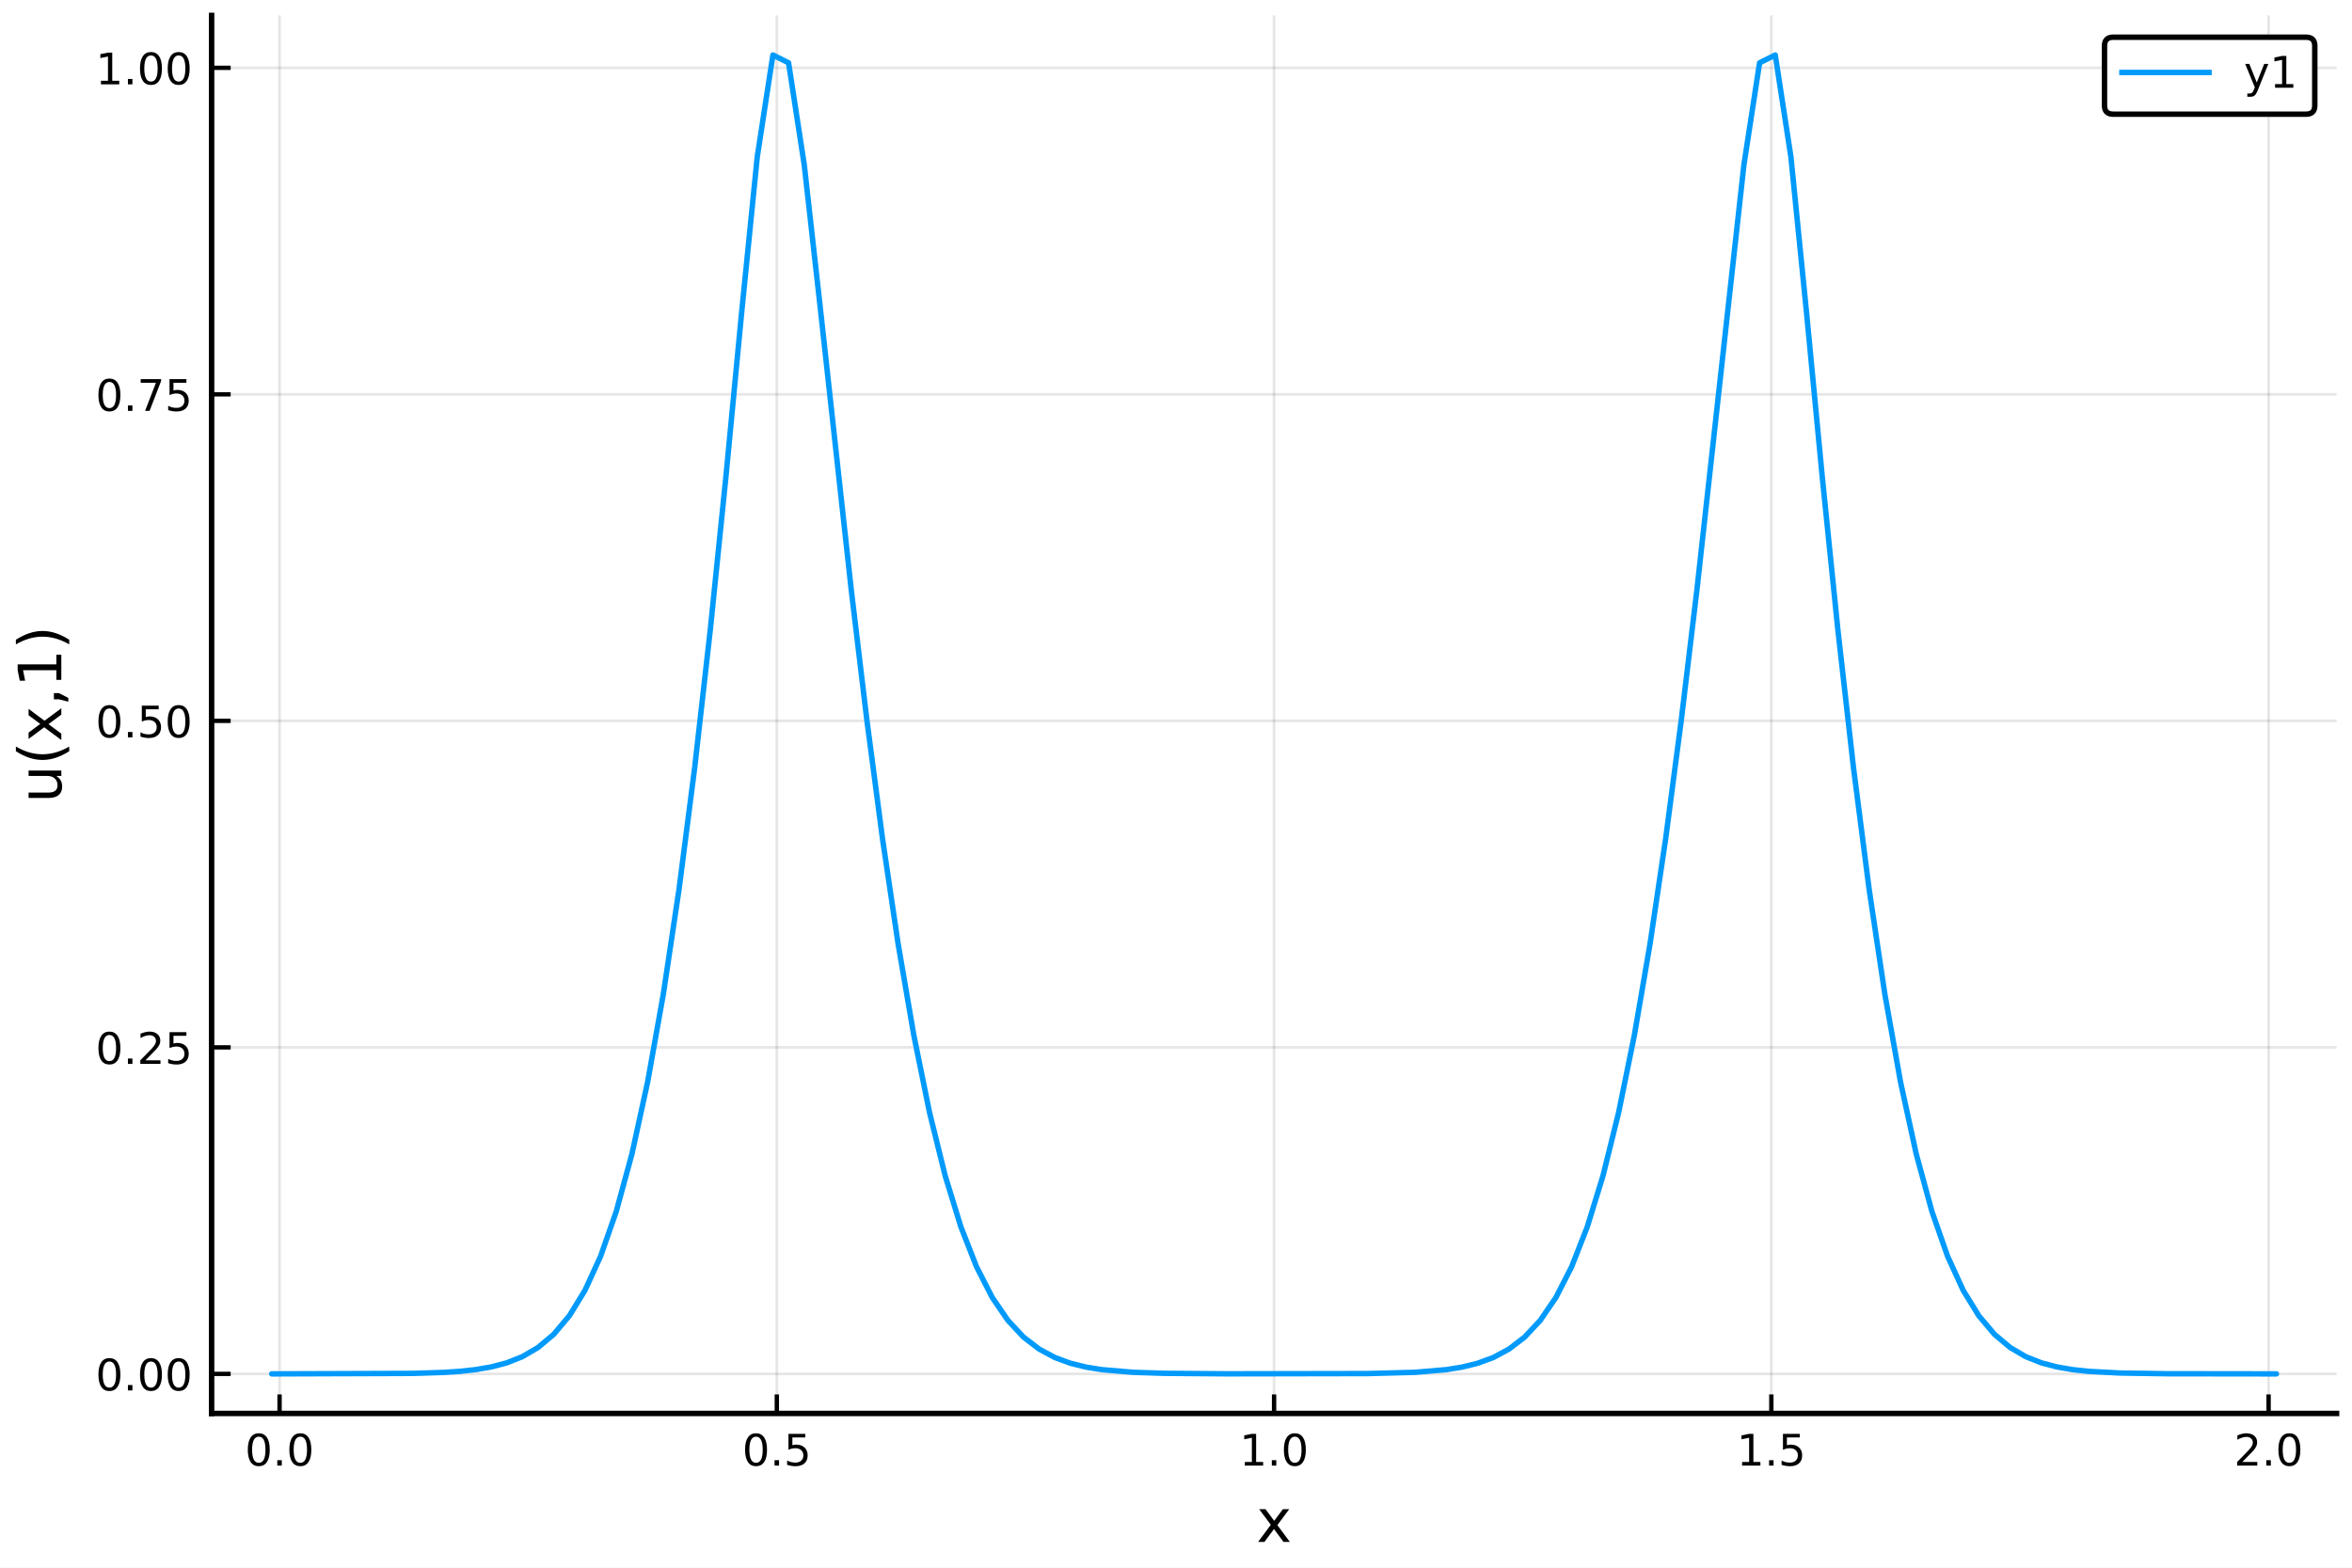
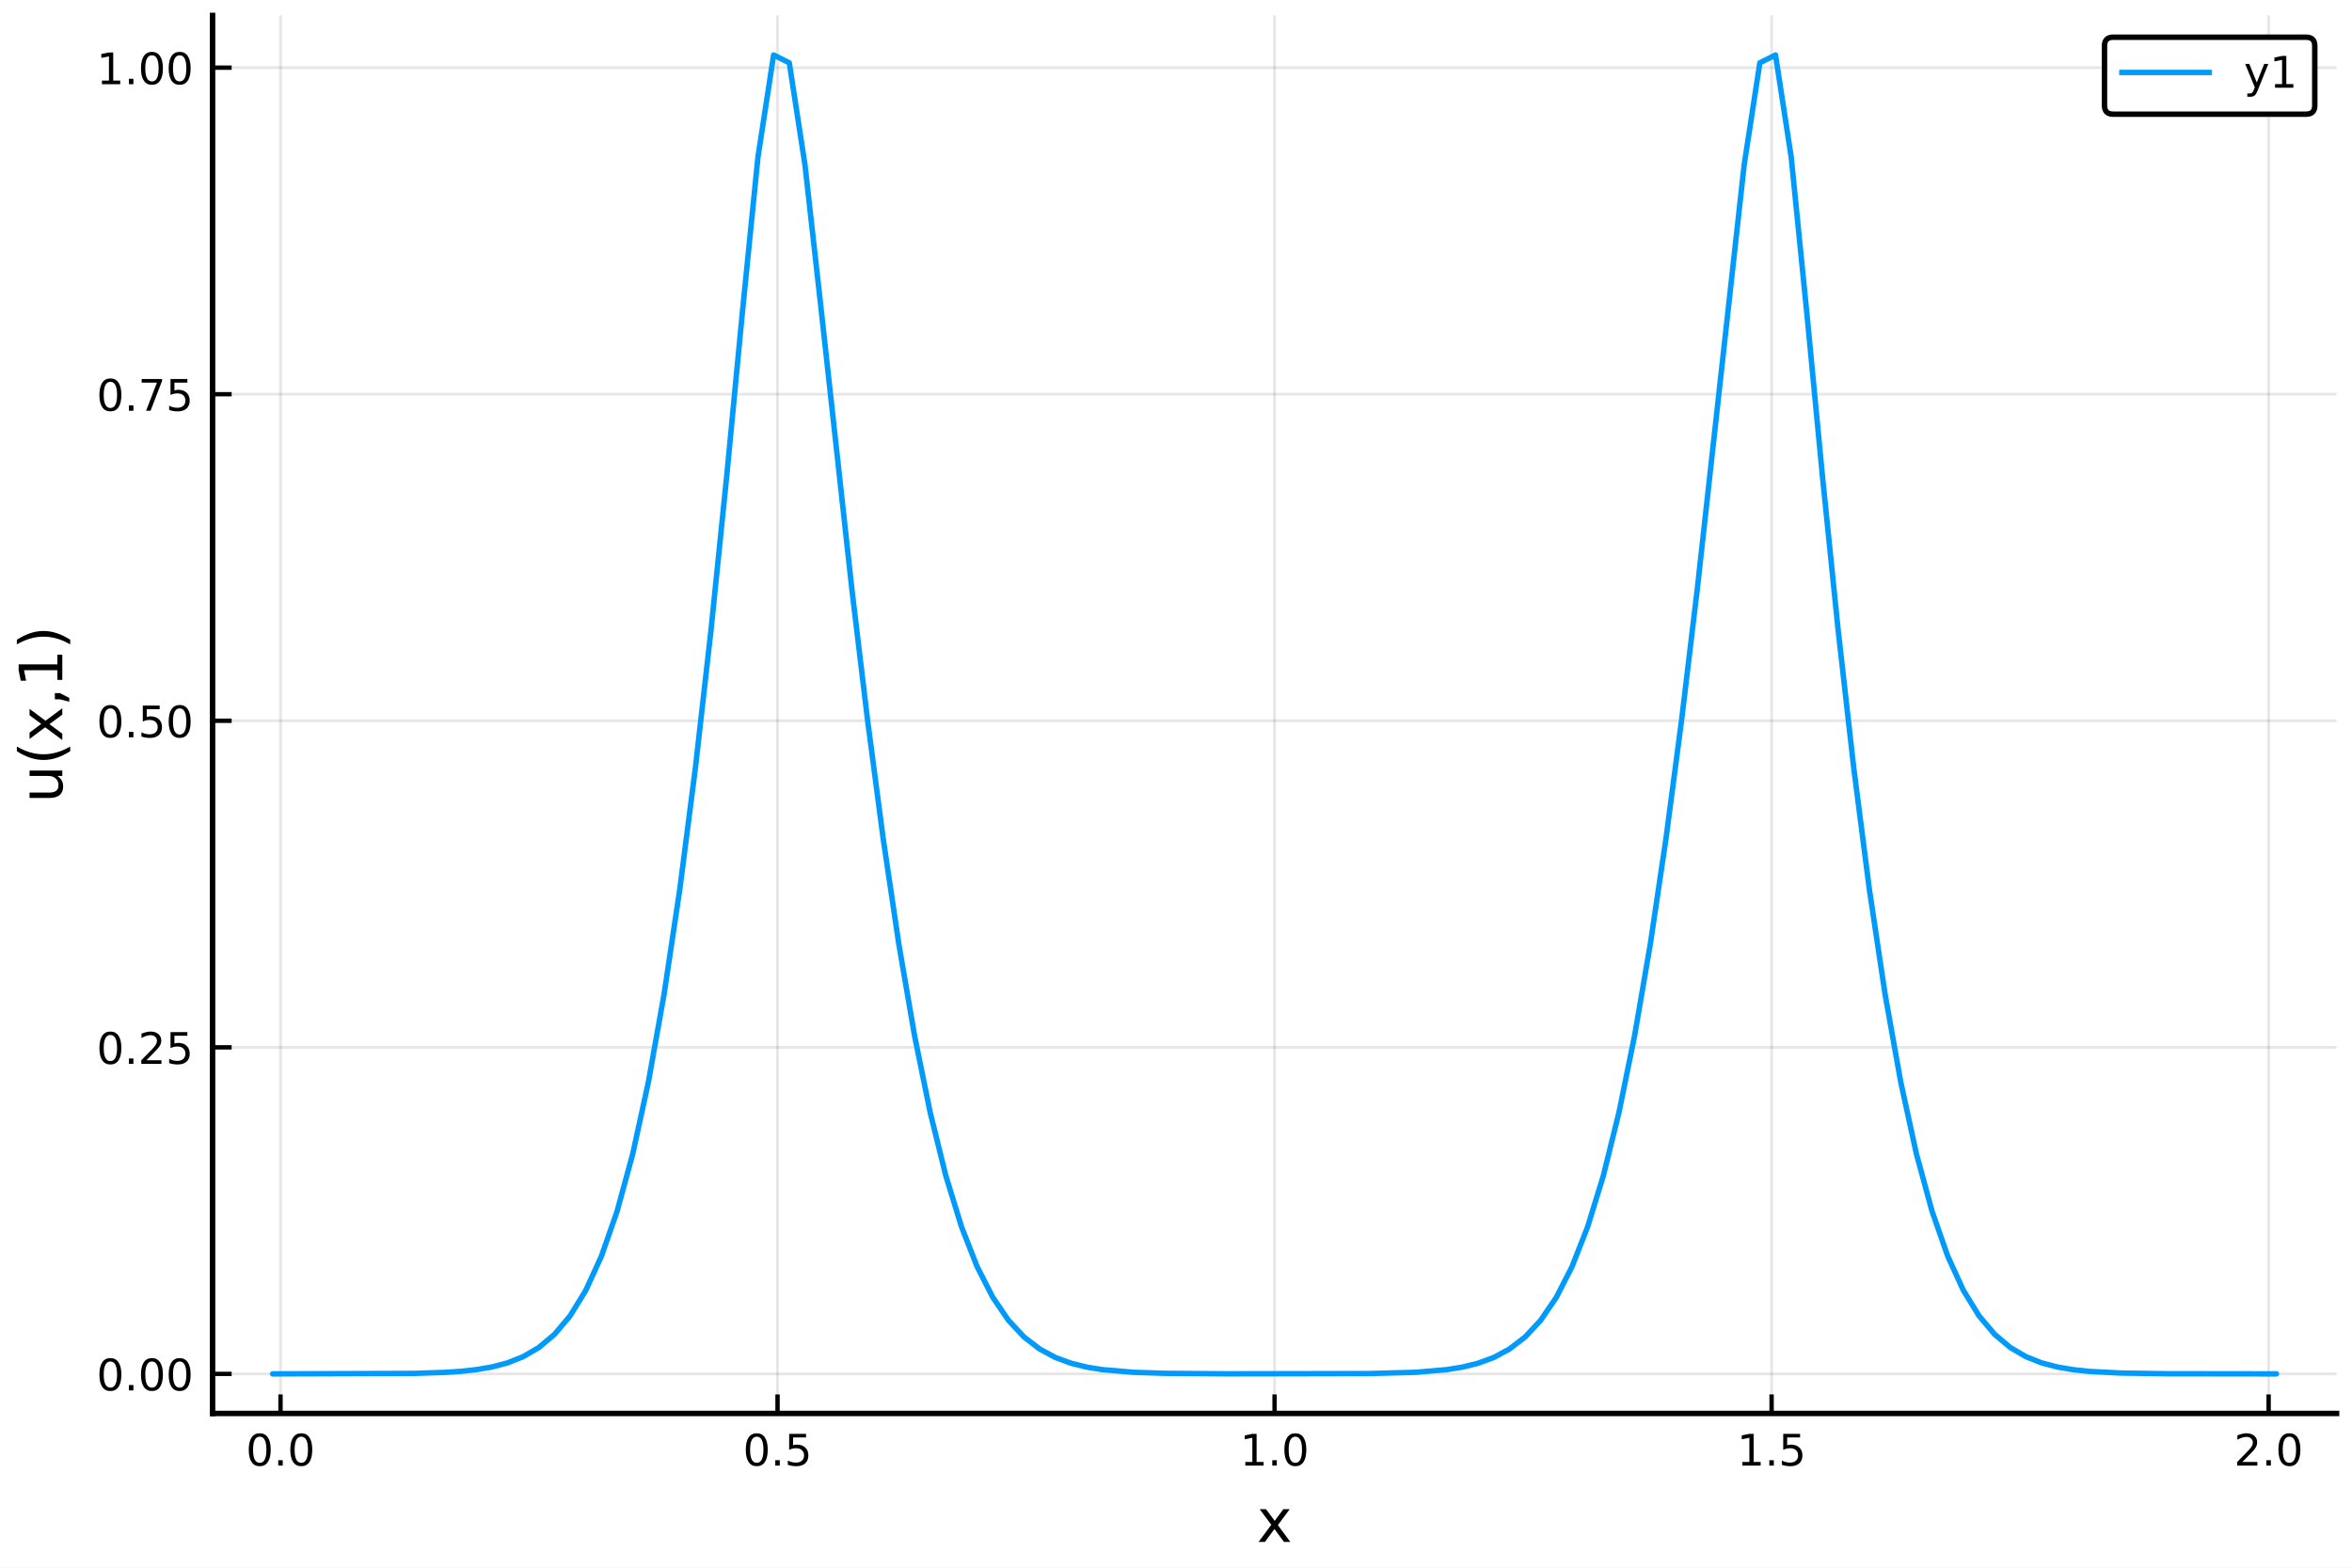
<svg xmlns="http://www.w3.org/2000/svg" xmlns:xlink="http://www.w3.org/1999/xlink" height="288pt" version="1.1" viewBox="0 0 432 288" width="432pt">
  <defs>
    <style type="text/css">
*{stroke-linecap:butt;stroke-linejoin:round;}
  </style>
  </defs>
  <g id="figure_1">
    <g id="patch_1">
      <path d="M 0 288  L 432 288  L 432 0  L 0 0  z " style="fill:#ffffff;" />
    </g>
    <g id="axes_1">
      <g id="patch_2">
-         <path d="M 38.865 259.665  L 429.165 259.665  L 429.165 2.835  L 38.865 2.835  z " style="fill:#ffffff;" />
+         <path d="M 39.045 259.665  L 429.165 259.665  L 429.165 2.835  L 39.045 2.835  z " style="fill:#ffffff;" />
      </g>
      <g id="matplotlib.axis_1">
        <g id="xtick_1">
          <g id="line2d_1">
-             <path clip-path="url(#p75b330a107)" d="M 51.349 259.665  L 51.349 2.835  " style="fill:none;stroke:#000000;stroke-linecap:square;stroke-opacity:0.1;stroke-width:0.5;" />
+             <path clip-path="url(#pbede5a94f8)" d="M 51.523 259.665  L 51.523 2.835  " style="fill:none;stroke:#000000;stroke-linecap:square;stroke-opacity:0.1;stroke-width:0.5;" />
          </g>
          <g id="line2d_2">
            <defs>
-               <path d="M 0 0  L 0 -3.5  " id="m983097e7e3" style="stroke:#000000;stroke-width:0.8;" />
-             </defs>
-             <g>
-               <use style="stroke:#000000;stroke-width:0.8;" x="51.349" xlink:href="#m983097e7e3" y="259.665" />
+               <path d="M 0 0  L 0 -3.5  " id="m71605ef753" style="stroke:#000000;stroke-width:0.8;" />
+             </defs>
+             <g>
+               <use style="stroke:#000000;stroke-width:0.8;" x="51.523" xlink:href="#m71605ef753" y="259.665" />
            </g>
          </g>
          <g id="text_1">
            <defs>
              <path d="M 31.781 66.406  Q 24.172 66.406 20.328 58.906  Q 16.5 51.422 16.5 36.375  Q 16.5 21.391 20.328 13.891  Q 24.172 6.391 31.781 6.391  Q 39.453 6.391 43.281 13.891  Q 47.125 21.391 47.125 36.375  Q 47.125 51.422 43.281 58.906  Q 39.453 66.406 31.781 66.406  z M 31.781 74.219  Q 44.047 74.219 50.516 64.516  Q 56.984 54.828 56.984 36.375  Q 56.984 17.969 50.516 8.266  Q 44.047 -1.422 31.781 -1.422  Q 19.531 -1.422 13.062 8.266  Q 6.594 17.969 6.594 36.375  Q 6.594 54.828 13.062 64.516  Q 19.531 74.219 31.781 74.219  z " id="DejaVuSans-48" />
              <path d="M 10.688 12.406  L 21 12.406  L 21 0  L 10.688 0  z " id="DejaVuSans-46" />
            </defs>
-             <g transform="translate(44.98795 269.2441)scale(0.08 -0.08)">
+             <g transform="translate(45.1622 269.2441)scale(0.08 -0.08)">
              <use xlink:href="#DejaVuSans-48" />
              <use x="63.623" xlink:href="#DejaVuSans-46" />
              <use x="95.41" xlink:href="#DejaVuSans-48" />
            </g>
          </g>
        </g>
        <g id="xtick_2">
          <g id="line2d_3">
-             <path clip-path="url(#p75b330a107)" d="M 142.682 259.665  L 142.682 2.835  " style="fill:none;stroke:#000000;stroke-linecap:square;stroke-opacity:0.1;stroke-width:0.5;" />
+             <path clip-path="url(#pbede5a94f8)" d="M 142.814 259.665  L 142.814 2.835  " style="fill:none;stroke:#000000;stroke-linecap:square;stroke-opacity:0.1;stroke-width:0.5;" />
          </g>
          <g id="line2d_4">
            <g>
-               <use style="stroke:#000000;stroke-width:0.8;" x="142.682" xlink:href="#m983097e7e3" y="259.665" />
+               <use style="stroke:#000000;stroke-width:0.8;" x="142.814" xlink:href="#m71605ef753" y="259.665" />
            </g>
          </g>
          <g id="text_2">
            <defs>
              <path d="M 10.797 72.906  L 49.516 72.906  L 49.516 64.594  L 19.828 64.594  L 19.828 46.734  Q 21.969 47.469 24.109 47.828  Q 26.266 48.188 28.422 48.188  Q 40.625 48.188 47.75 41.5  Q 54.891 34.812 54.891 23.391  Q 54.891 11.625 47.562 5.094  Q 40.234 -1.422 26.906 -1.422  Q 22.312 -1.422 17.547 -0.641  Q 12.797 0.141 7.719 1.703  L 7.719 11.625  Q 12.109 9.234 16.797 8.062  Q 21.484 6.891 26.703 6.891  Q 35.156 6.891 40.078 11.328  Q 45.016 15.766 45.016 23.391  Q 45.016 31 40.078 35.438  Q 35.156 39.891 26.703 39.891  Q 22.75 39.891 18.812 39.016  Q 14.891 38.141 10.797 36.281  z " id="DejaVuSans-53" />
            </defs>
-             <g transform="translate(136.3209 269.2441)scale(0.08 -0.08)">
+             <g transform="translate(136.453 269.2441)scale(0.08 -0.08)">
              <use xlink:href="#DejaVuSans-48" />
              <use x="63.623" xlink:href="#DejaVuSans-46" />
              <use x="95.41" xlink:href="#DejaVuSans-53" />
            </g>
          </g>
        </g>
        <g id="xtick_3">
          <g id="line2d_5">
-             <path clip-path="url(#p75b330a107)" d="M 234.015 259.665  L 234.015 2.835  " style="fill:none;stroke:#000000;stroke-linecap:square;stroke-opacity:0.1;stroke-width:0.5;" />
+             <path clip-path="url(#pbede5a94f8)" d="M 234.105 259.665  L 234.105 2.835  " style="fill:none;stroke:#000000;stroke-linecap:square;stroke-opacity:0.1;stroke-width:0.5;" />
          </g>
          <g id="line2d_6">
            <g>
-               <use style="stroke:#000000;stroke-width:0.8;" x="234.015" xlink:href="#m983097e7e3" y="259.665" />
+               <use style="stroke:#000000;stroke-width:0.8;" x="234.105" xlink:href="#m71605ef753" y="259.665" />
            </g>
          </g>
          <g id="text_3">
            <defs>
              <path d="M 12.406 8.297  L 28.516 8.297  L 28.516 63.922  L 10.984 60.406  L 10.984 69.391  L 28.422 72.906  L 38.281 72.906  L 38.281 8.297  L 54.391 8.297  L 54.391 0  L 12.406 0  z " id="DejaVuSans-49" />
            </defs>
-             <g transform="translate(227.6538 269.2441)scale(0.08 -0.08)">
+             <g transform="translate(227.7438 269.2441)scale(0.08 -0.08)">
              <use xlink:href="#DejaVuSans-49" />
              <use x="63.623" xlink:href="#DejaVuSans-46" />
              <use x="95.41" xlink:href="#DejaVuSans-48" />
            </g>
          </g>
        </g>
        <g id="xtick_4">
          <g id="line2d_7">
-             <path clip-path="url(#p75b330a107)" d="M 325.348 259.665  L 325.348 2.835  " style="fill:none;stroke:#000000;stroke-linecap:square;stroke-opacity:0.1;stroke-width:0.5;" />
+             <path clip-path="url(#pbede5a94f8)" d="M 325.396 259.665  L 325.396 2.835  " style="fill:none;stroke:#000000;stroke-linecap:square;stroke-opacity:0.1;stroke-width:0.5;" />
          </g>
          <g id="line2d_8">
            <g>
-               <use style="stroke:#000000;stroke-width:0.8;" x="325.348" xlink:href="#m983097e7e3" y="259.665" />
+               <use style="stroke:#000000;stroke-width:0.8;" x="325.396" xlink:href="#m71605ef753" y="259.665" />
            </g>
          </g>
          <g id="text_4">
-             <g transform="translate(318.9866 269.2441)scale(0.08 -0.08)">
+             <g transform="translate(319.0345 269.2441)scale(0.08 -0.08)">
              <use xlink:href="#DejaVuSans-49" />
              <use x="63.623" xlink:href="#DejaVuSans-46" />
              <use x="95.41" xlink:href="#DejaVuSans-53" />
            </g>
          </g>
        </g>
        <g id="xtick_5">
          <g id="line2d_9">
-             <path clip-path="url(#p75b330a107)" d="M 416.681 259.665  L 416.681 2.835  " style="fill:none;stroke:#000000;stroke-linecap:square;stroke-opacity:0.1;stroke-width:0.5;" />
+             <path clip-path="url(#pbede5a94f8)" d="M 416.687 259.665  L 416.687 2.835  " style="fill:none;stroke:#000000;stroke-linecap:square;stroke-opacity:0.1;stroke-width:0.5;" />
          </g>
          <g id="line2d_10">
            <g>
-               <use style="stroke:#000000;stroke-width:0.8;" x="416.681" xlink:href="#m983097e7e3" y="259.665" />
+               <use style="stroke:#000000;stroke-width:0.8;" x="416.687" xlink:href="#m71605ef753" y="259.665" />
            </g>
          </g>
          <g id="text_5">
            <defs>
              <path d="M 19.188 8.297  L 53.609 8.297  L 53.609 0  L 7.328 0  L 7.328 8.297  Q 12.938 14.109 22.625 23.891  Q 32.328 33.688 34.812 36.531  Q 39.547 41.844 41.422 45.531  Q 43.312 49.219 43.312 52.781  Q 43.312 58.594 39.234 62.25  Q 35.156 65.922 28.609 65.922  Q 23.969 65.922 18.812 64.312  Q 13.672 62.703 7.812 59.422  L 7.812 69.391  Q 13.766 71.781 18.938 73  Q 24.125 74.219 28.422 74.219  Q 39.75 74.219 46.484 68.547  Q 53.219 62.891 53.219 53.422  Q 53.219 48.922 51.531 44.891  Q 49.859 40.875 45.406 35.406  Q 44.188 33.984 37.641 27.219  Q 31.109 20.453 19.188 8.297  z " id="DejaVuSans-50" />
            </defs>
-             <g transform="translate(410.3195 269.2441)scale(0.08 -0.08)">
+             <g transform="translate(410.3253 269.2441)scale(0.08 -0.08)">
              <use xlink:href="#DejaVuSans-50" />
              <use x="63.623" xlink:href="#DejaVuSans-46" />
              <use x="95.41" xlink:href="#DejaVuSans-48" />
            </g>
          </g>
        </g>
        <g id="text_6">
          <defs>
            <path d="M 54.891 54.688  L 35.109 28.078  L 55.906 0  L 45.312 0  L 29.391 21.484  L 13.484 0  L 2.875 0  L 24.125 28.609  L 4.688 54.688  L 15.281 54.688  L 29.781 35.203  L 44.281 54.688  z " id="DejaVuSans-120" />
          </defs>
-           <g transform="translate(230.7597 283.2661)scale(0.11 -0.11)">
+           <g transform="translate(230.8497 283.2661)scale(0.11 -0.11)">
            <use xlink:href="#DejaVuSans-120" />
          </g>
        </g>
      </g>
      <g id="matplotlib.axis_2">
        <g id="ytick_1">
          <g id="line2d_11">
-             <path clip-path="url(#p75b330a107)" d="M 38.865 252.397  L 429.165 252.397  " style="fill:none;stroke:#000000;stroke-linecap:square;stroke-opacity:0.1;stroke-width:0.5;" />
+             <path clip-path="url(#pbede5a94f8)" d="M 39.045 252.397  L 429.165 252.397  " style="fill:none;stroke:#000000;stroke-linecap:square;stroke-opacity:0.1;stroke-width:0.5;" />
          </g>
          <g id="line2d_12">
            <defs>
-               <path d="M 0 0  L 3.5 0  " id="m2b2d724196" style="stroke:#000000;stroke-width:0.8;" />
-             </defs>
-             <g>
-               <use style="stroke:#000000;stroke-width:0.8;" x="38.865" xlink:href="#m2b2d724196" y="252.397" />
+               <path d="M 0 0  L 3.5 0  " id="m10e5a6c343" style="stroke:#000000;stroke-width:0.8;" />
+             </defs>
+             <g>
+               <use style="stroke:#000000;stroke-width:0.8;" x="39.045" xlink:href="#m10e5a6c343" y="252.397" />
            </g>
          </g>
          <g id="text_7">
-             <g transform="translate(17.55215 255.4361)scale(0.08 -0.08)">
+             <g transform="translate(17.73215 255.4361)scale(0.08 -0.08)">
              <use xlink:href="#DejaVuSans-48" />
              <use x="63.623" xlink:href="#DejaVuSans-46" />
              <use x="95.41" xlink:href="#DejaVuSans-48" />
              <use x="159.033" xlink:href="#DejaVuSans-48" />
            </g>
          </g>
        </g>
        <g id="ytick_2">
          <g id="line2d_13">
-             <path clip-path="url(#p75b330a107)" d="M 38.865 192.412  L 429.165 192.412  " style="fill:none;stroke:#000000;stroke-linecap:square;stroke-opacity:0.1;stroke-width:0.5;" />
+             <path clip-path="url(#pbede5a94f8)" d="M 39.045 192.405  L 429.165 192.405  " style="fill:none;stroke:#000000;stroke-linecap:square;stroke-opacity:0.1;stroke-width:0.5;" />
          </g>
          <g id="line2d_14">
            <g>
-               <use style="stroke:#000000;stroke-width:0.8;" x="38.865" xlink:href="#m2b2d724196" y="192.412" />
+               <use style="stroke:#000000;stroke-width:0.8;" x="39.045" xlink:href="#m10e5a6c343" y="192.405" />
            </g>
          </g>
          <g id="text_8">
-             <g transform="translate(17.55215 195.4513)scale(0.08 -0.08)">
+             <g transform="translate(17.73215 195.4444)scale(0.08 -0.08)">
              <use xlink:href="#DejaVuSans-48" />
              <use x="63.623" xlink:href="#DejaVuSans-46" />
              <use x="95.41" xlink:href="#DejaVuSans-50" />
              <use x="159.033" xlink:href="#DejaVuSans-53" />
            </g>
          </g>
        </g>
        <g id="ytick_3">
          <g id="line2d_15">
-             <path clip-path="url(#p75b330a107)" d="M 38.865 132.427  L 429.165 132.427  " style="fill:none;stroke:#000000;stroke-linecap:square;stroke-opacity:0.1;stroke-width:0.5;" />
+             <path clip-path="url(#pbede5a94f8)" d="M 39.045 132.413  L 429.165 132.413  " style="fill:none;stroke:#000000;stroke-linecap:square;stroke-opacity:0.1;stroke-width:0.5;" />
          </g>
          <g id="line2d_16">
            <g>
-               <use style="stroke:#000000;stroke-width:0.8;" x="38.865" xlink:href="#m2b2d724196" y="132.427" />
+               <use style="stroke:#000000;stroke-width:0.8;" x="39.045" xlink:href="#m10e5a6c343" y="132.413" />
            </g>
          </g>
          <g id="text_9">
-             <g transform="translate(17.55215 135.4665)scale(0.08 -0.08)">
+             <g transform="translate(17.73215 135.4528)scale(0.08 -0.08)">
              <use xlink:href="#DejaVuSans-48" />
              <use x="63.623" xlink:href="#DejaVuSans-46" />
              <use x="95.41" xlink:href="#DejaVuSans-53" />
              <use x="159.033" xlink:href="#DejaVuSans-48" />
            </g>
          </g>
        </g>
        <g id="ytick_4">
          <g id="line2d_17">
-             <path clip-path="url(#p75b330a107)" d="M 38.865 72.442  L 429.165 72.442  " style="fill:none;stroke:#000000;stroke-linecap:square;stroke-opacity:0.1;stroke-width:0.5;" />
+             <path clip-path="url(#pbede5a94f8)" d="M 39.045 72.422  L 429.165 72.422  " style="fill:none;stroke:#000000;stroke-linecap:square;stroke-opacity:0.1;stroke-width:0.5;" />
          </g>
          <g id="line2d_18">
            <g>
-               <use style="stroke:#000000;stroke-width:0.8;" x="38.865" xlink:href="#m2b2d724196" y="72.442" />
+               <use style="stroke:#000000;stroke-width:0.8;" x="39.045" xlink:href="#m10e5a6c343" y="72.422" />
            </g>
          </g>
          <g id="text_10">
            <defs>
              <path d="M 8.203 72.906  L 55.078 72.906  L 55.078 68.703  L 28.609 0  L 18.312 0  L 43.219 64.594  L 8.203 64.594  z " id="DejaVuSans-55" />
            </defs>
-             <g transform="translate(17.55215 75.48161)scale(0.08 -0.08)">
+             <g transform="translate(17.73215 75.46106)scale(0.08 -0.08)">
              <use xlink:href="#DejaVuSans-48" />
              <use x="63.623" xlink:href="#DejaVuSans-46" />
              <use x="95.41" xlink:href="#DejaVuSans-55" />
              <use x="159.033" xlink:href="#DejaVuSans-53" />
            </g>
          </g>
        </g>
        <g id="ytick_5">
          <g id="line2d_19">
-             <path clip-path="url(#p75b330a107)" d="M 38.865 12.457  L 429.165 12.457  " style="fill:none;stroke:#000000;stroke-linecap:square;stroke-opacity:0.1;stroke-width:0.5;" />
+             <path clip-path="url(#pbede5a94f8)" d="M 39.045 12.43  L 429.165 12.43  " style="fill:none;stroke:#000000;stroke-linecap:square;stroke-opacity:0.1;stroke-width:0.5;" />
          </g>
          <g id="line2d_20">
            <g>
-               <use style="stroke:#000000;stroke-width:0.8;" x="38.865" xlink:href="#m2b2d724196" y="12.457" />
+               <use style="stroke:#000000;stroke-width:0.8;" x="39.045" xlink:href="#m10e5a6c343" y="12.43" />
            </g>
          </g>
          <g id="text_11">
-             <g transform="translate(17.55215 15.49677)scale(0.08 -0.08)">
+             <g transform="translate(17.73215 15.46937)scale(0.08 -0.08)">
              <use xlink:href="#DejaVuSans-49" />
              <use x="63.623" xlink:href="#DejaVuSans-46" />
              <use x="95.41" xlink:href="#DejaVuSans-48" />
              <use x="159.033" xlink:href="#DejaVuSans-48" />
            </g>
          </g>
        </g>
        <g id="text_12">
          <defs>
            <path d="M 8.5 21.578  L 8.5 54.688  L 17.484 54.688  L 17.484 21.922  Q 17.484 14.156 20.5 10.266  Q 23.531 6.391 29.594 6.391  Q 36.859 6.391 41.078 11.031  Q 45.312 15.672 45.312 23.688  L 45.312 54.688  L 54.297 54.688  L 54.297 0  L 45.312 0  L 45.312 8.406  Q 42.047 3.422 37.719 1  Q 33.406 -1.422 27.688 -1.422  Q 18.266 -1.422 13.375 4.438  Q 8.5 10.297 8.5 21.578  z M 31.109 56  z " id="DejaVuSans-117" />
            <path d="M 31 75.875  Q 24.469 64.656 21.281 53.656  Q 18.109 42.672 18.109 31.391  Q 18.109 20.125 21.312 9.062  Q 24.516 -2 31 -13.188  L 23.188 -13.188  Q 15.875 -1.703 12.234 9.375  Q 8.594 20.453 8.594 31.391  Q 8.594 42.281 12.203 53.312  Q 15.828 64.359 23.188 75.875  z " id="DejaVuSans-40" />
            <path d="M 11.719 12.406  L 22.016 12.406  L 22.016 4  L 14.016 -11.625  L 7.719 -11.625  L 11.719 4  z " id="DejaVuSans-44" />
            <path d="M 8.016 75.875  L 15.828 75.875  Q 23.141 64.359 26.781 53.312  Q 30.422 42.281 30.422 31.391  Q 30.422 20.453 26.781 9.375  Q 23.141 -1.703 15.828 -13.188  L 8.016 -13.188  Q 14.5 -2 17.703 9.062  Q 20.906 20.125 20.906 31.391  Q 20.906 42.672 17.703 53.656  Q 14.5 64.656 8.016 75.875  z " id="DejaVuSans-41" />
          </defs>
-           <g transform="translate(11.26449 147.53)rotate(-90)scale(0.11 -0.11)">
+           <g transform="translate(11.44449 147.53)rotate(-90)scale(0.11 -0.11)">
            <use xlink:href="#DejaVuSans-117" />
            <use x="63.379" xlink:href="#DejaVuSans-40" />
            <use x="102.393" xlink:href="#DejaVuSans-120" />
            <use x="161.572" xlink:href="#DejaVuSans-44" />
            <use x="193.359" xlink:href="#DejaVuSans-49" />
            <use x="256.982" xlink:href="#DejaVuSans-41" />
          </g>
        </g>
      </g>
      <g id="line2d_21">
-         <path clip-path="url(#p75b330a107)" d="M 49.911 252.397  L 75.801 252.307  L 81.554 252.122  L 84.43 251.93  L 87.307 251.62  L 90.184 251.13  L 93.06 250.375  L 95.937 249.236  L 98.814 247.557  L 101.69 245.138  L 104.567 241.733  L 107.443 237.053  L 110.32 230.769  L 113.197 222.529  L 116.073 211.979  L 118.95 198.788  L 121.827 182.685  L 124.703 163.491  L 127.58 141.15  L 130.456 115.749  L 133.333 87.573  L 136.21 57.512  L 139.086 28.833  L 141.963 10.103  L 144.84 11.543  L 147.716 30.257  L 150.593 55.922  L 156.346 108.303  L 159.223 132.296  L 162.099 154.125  L 164.976 173.487  L 167.853 190.237  L 170.729 204.371  L 173.606 216.01  L 176.482 225.365  L 179.359 232.707  L 182.236 238.334  L 185.112 242.548  L 187.989 245.633  L 190.866 247.84  L 193.742 249.385  L 196.619 250.443  L 199.495 251.152  L 202.372 251.617  L 208.125 252.106  L 213.879 252.294  L 225.385 252.385  L 251.275 252.337  L 259.905 252.106  L 265.658 251.617  L 268.535 251.152  L 271.411 250.443  L 274.288 249.385  L 277.164 247.84  L 280.041 245.633  L 282.918 242.548  L 285.794 238.334  L 288.671 232.707  L 291.548 225.365  L 294.424 216.01  L 297.301 204.371  L 300.177 190.237  L 303.054 173.487  L 305.931 154.125  L 308.807 132.296  L 311.684 108.303  L 320.314 30.257  L 323.19 11.543  L 326.067 10.103  L 328.944 28.833  L 331.82 57.512  L 334.697 87.573  L 337.574 115.749  L 340.45 141.15  L 343.327 163.491  L 346.203 182.685  L 349.08 198.788  L 351.957 211.979  L 354.833 222.529  L 357.71 230.769  L 360.587 237.053  L 363.463 241.733  L 366.34 245.138  L 369.216 247.557  L 372.093 249.236  L 374.97 250.375  L 377.846 251.13  L 380.723 251.62  L 383.6 251.93  L 389.353 252.238  L 397.983 252.37  L 418.119 252.397  L 418.119 252.397  " style="fill:none;stroke:#009afa;stroke-linecap:round;" />
+         <path clip-path="url(#pbede5a94f8)" d="M 50.086 252.397  L 75.963 252.307  L 81.714 252.122  L 84.589 251.93  L 87.465 251.62  L 90.34 251.13  L 93.215 250.375  L 96.091 249.236  L 98.966 247.556  L 101.841 245.137  L 104.716 241.732  L 107.592 237.051  L 110.467 230.766  L 113.342 222.525  L 116.218 211.974  L 119.093 198.781  L 121.968 182.677  L 124.844 163.48  L 127.719 141.137  L 130.594 115.734  L 133.469 87.558  L 136.345 57.499  L 139.22 28.827  L 142.095 10.103  L 144.971 11.538  L 147.846 30.243  L 150.721 55.904  L 156.472 108.287  L 159.347 132.282  L 162.222 154.113  L 165.098 173.478  L 167.973 190.229  L 170.848 204.365  L 173.724 216.006  L 176.599 225.362  L 179.474 232.704  L 182.35 238.332  L 185.225 242.547  L 188.1 245.632  L 190.975 247.839  L 193.851 249.384  L 196.726 250.442  L 199.601 251.152  L 202.477 251.617  L 208.227 252.106  L 213.978 252.294  L 225.479 252.385  L 251.357 252.337  L 259.983 252.106  L 265.733 251.617  L 268.609 251.152  L 271.484 250.442  L 274.359 249.384  L 277.235 247.839  L 280.11 245.632  L 282.985 242.547  L 285.86 238.332  L 288.736 232.704  L 291.611 225.362  L 294.486 216.006  L 297.362 204.365  L 300.237 190.229  L 303.112 173.478  L 305.988 154.113  L 308.863 132.282  L 311.738 108.287  L 320.364 30.243  L 323.239 11.538  L 326.115 10.103  L 328.99 28.827  L 331.865 57.499  L 334.741 87.558  L 337.616 115.734  L 340.491 141.137  L 343.366 163.48  L 346.242 182.677  L 349.117 198.781  L 351.992 211.974  L 354.868 222.525  L 357.743 230.766  L 360.618 237.051  L 363.494 241.732  L 366.369 245.137  L 369.244 247.556  L 372.119 249.236  L 374.995 250.375  L 377.87 251.13  L 380.745 251.62  L 383.621 251.93  L 389.371 252.238  L 397.997 252.37  L 418.124 252.397  L 418.124 252.397  " style="fill:none;stroke:#009afa;stroke-linecap:round;" />
      </g>
      <g id="patch_3">
-         <path d="M 38.865 259.665  L 38.865 2.835  " style="fill:none;stroke:#000000;stroke-linecap:square;stroke-linejoin:miter;" />
+         <path d="M 39.045 259.665  L 39.045 2.835  " style="fill:none;stroke:#000000;stroke-linecap:square;stroke-linejoin:miter;" />
      </g>
      <g id="patch_4">
-         <path d="M 38.865 259.665  L 429.165 259.665  " style="fill:none;stroke:#000000;stroke-linecap:square;stroke-linejoin:miter;" />
+         <path d="M 39.045 259.665  L 429.165 259.665  " style="fill:none;stroke:#000000;stroke-linecap:square;stroke-linejoin:miter;" />
      </g>
      <g id="legend_1">
        <g id="patch_5">
          <path d="M 388.14 20.977  L 423.565 20.977  Q 425.165 20.977 425.165 19.377  L 425.165 8.435  Q 425.165 6.835 423.565 6.835  L 388.14 6.835  Q 386.54 6.835 386.54 8.435  L 386.54 19.377  Q 386.54 20.977 388.14 20.977  z " style="fill:#ffffff;stroke:#000000;stroke-linejoin:miter;" />
        </g>
        <g id="line2d_22">
          <path d="M 389.74 13.313  L 405.74 13.313  " style="fill:none;stroke:#009afa;stroke-linecap:square;" />
        </g>
        <g id="line2d_23" />
        <g id="text_13">
          <defs>
            <path d="M 32.172 -5.078  Q 28.375 -14.844 24.75 -17.812  Q 21.141 -20.797 15.094 -20.797  L 7.906 -20.797  L 7.906 -13.281  L 13.188 -13.281  Q 16.891 -13.281 18.938 -11.516  Q 21 -9.766 23.484 -3.219  L 25.094 0.875  L 2.984 54.688  L 12.5 54.688  L 29.594 11.922  L 46.688 54.688  L 56.203 54.688  z " id="DejaVuSans-121" />
          </defs>
          <g transform="translate(412.1404 16.1134)scale(0.08 -0.08)">
            <use xlink:href="#DejaVuSans-121" />
            <use x="59.18" xlink:href="#DejaVuSans-49" />
          </g>
        </g>
      </g>
    </g>
  </g>
  <defs>
-     <clipPath id="p75b330a107">
-       <rect height="256.831" width="390.301" x="38.865" y="2.835" />
+     <clipPath id="pbede5a94f8">
+       <rect height="256.831" width="390.121" x="39.045" y="2.835" />
    </clipPath>
  </defs>
</svg>
